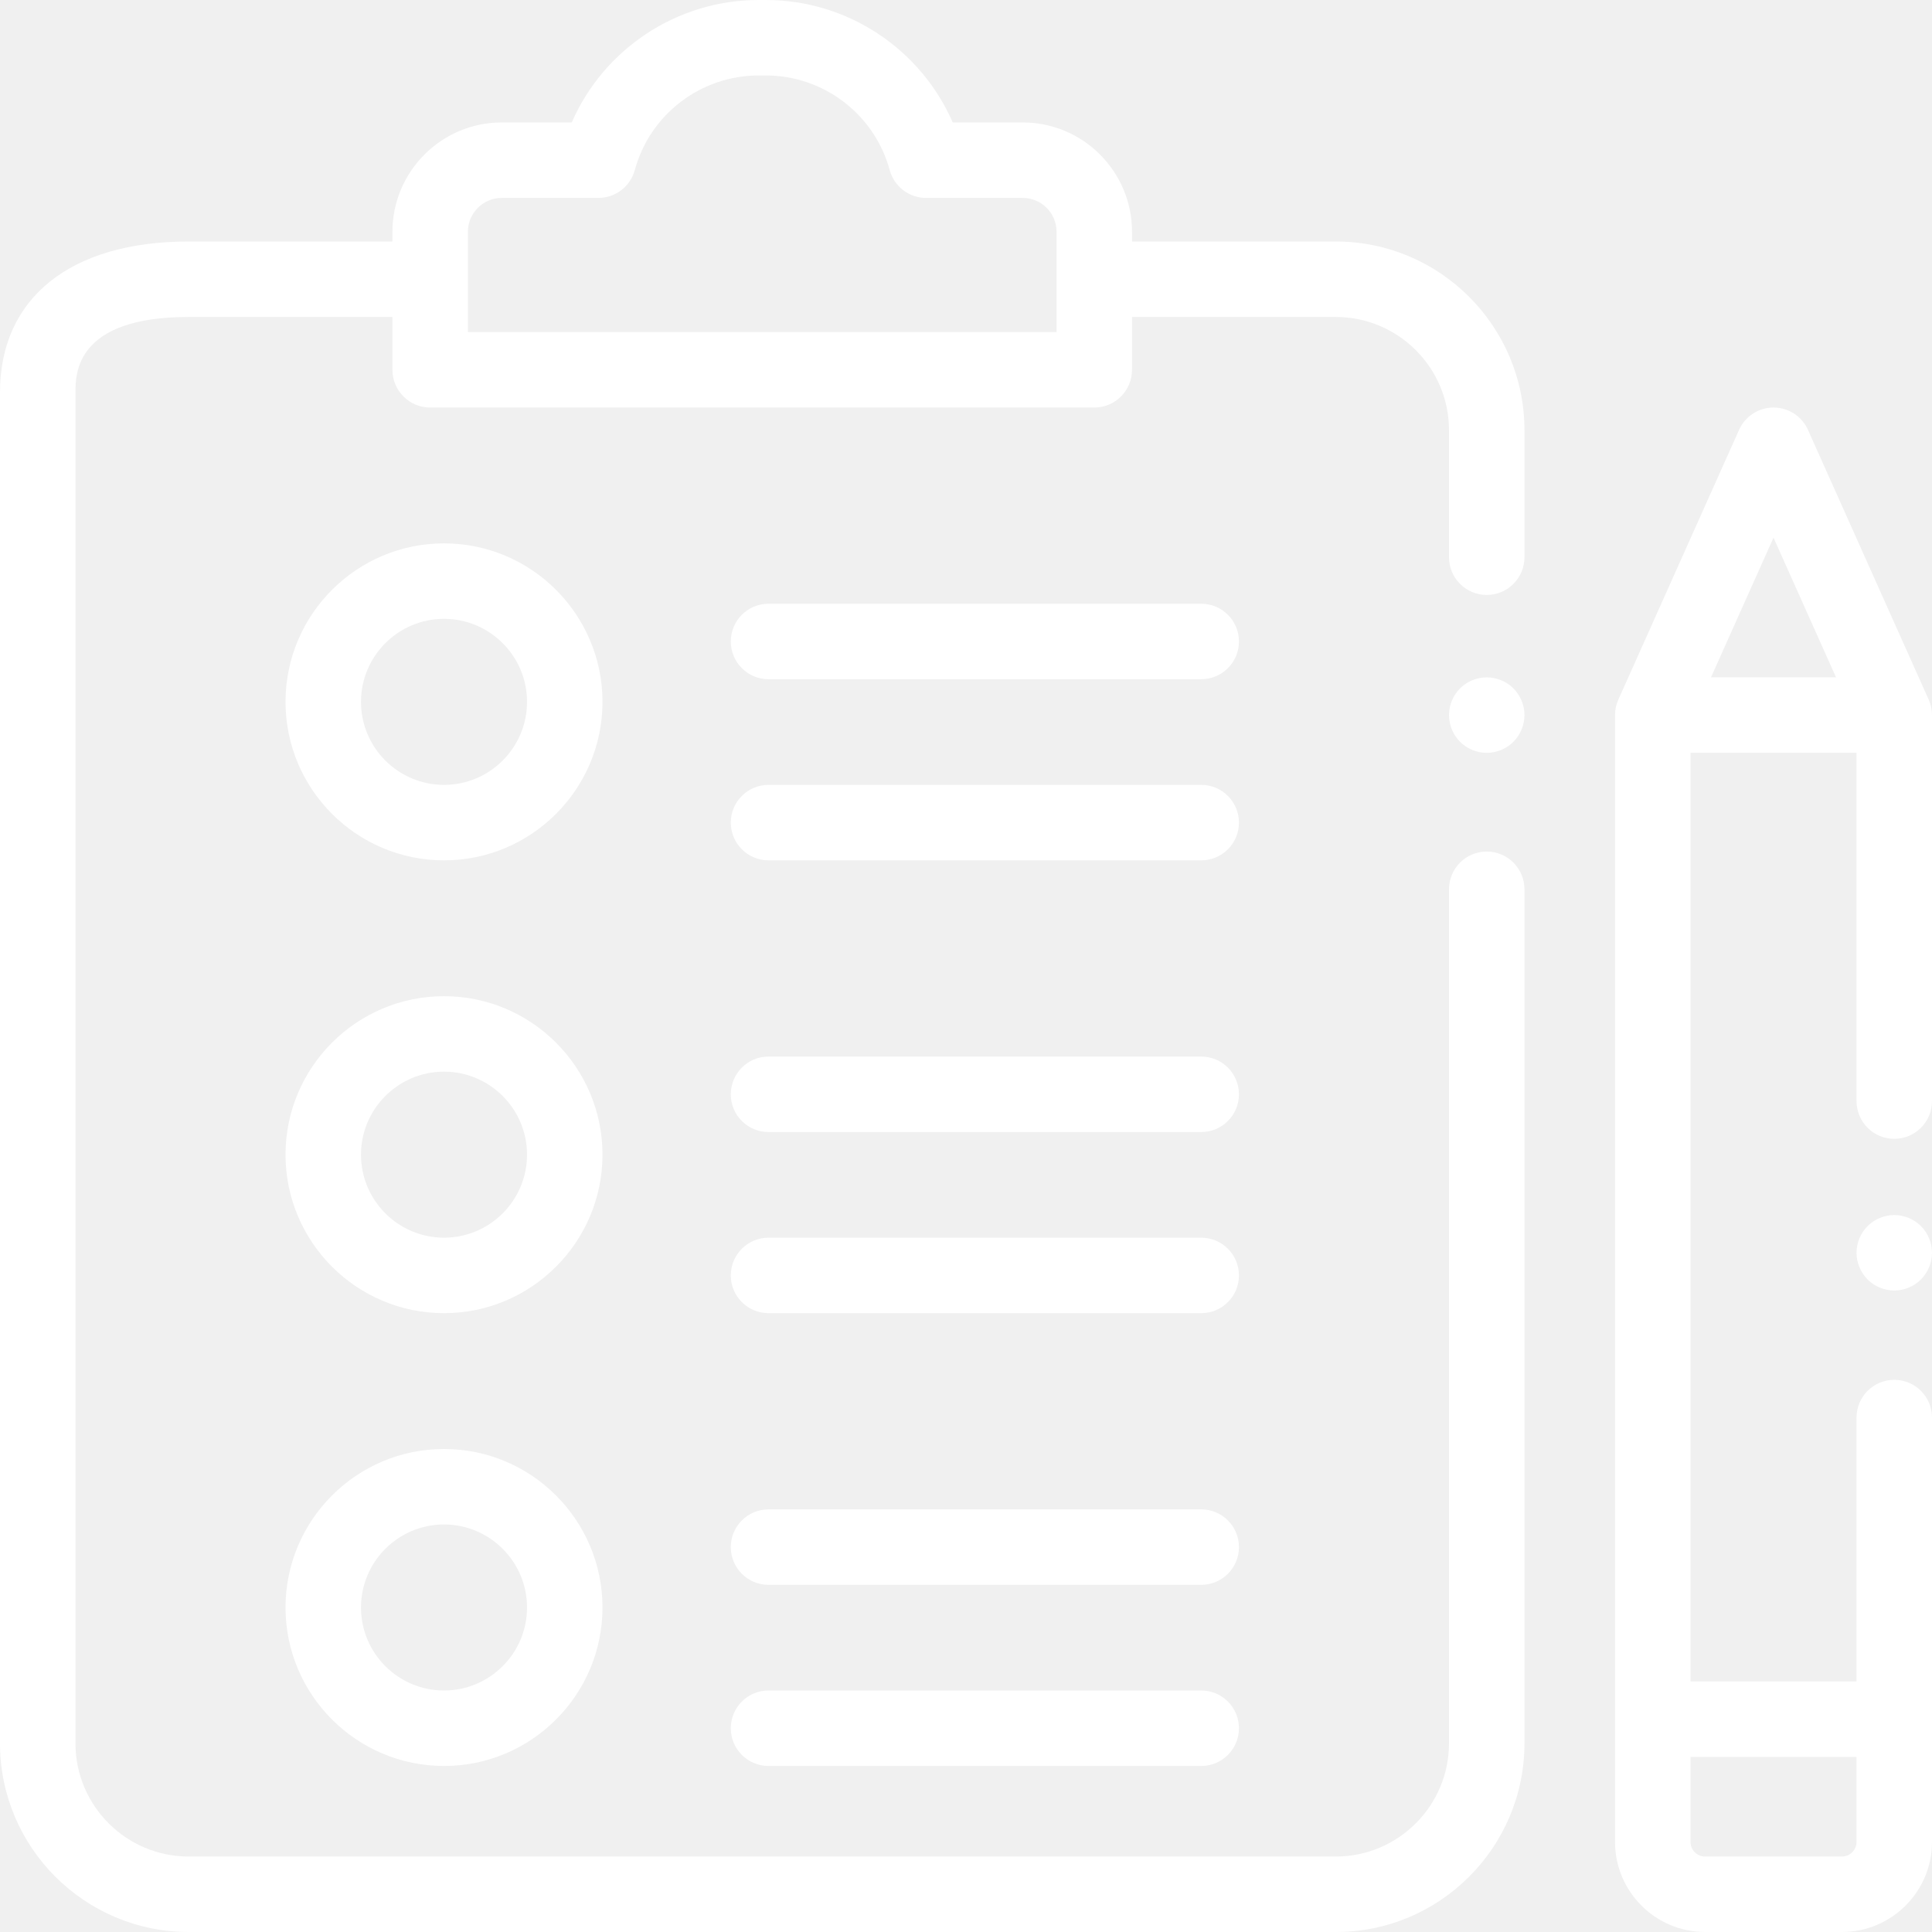
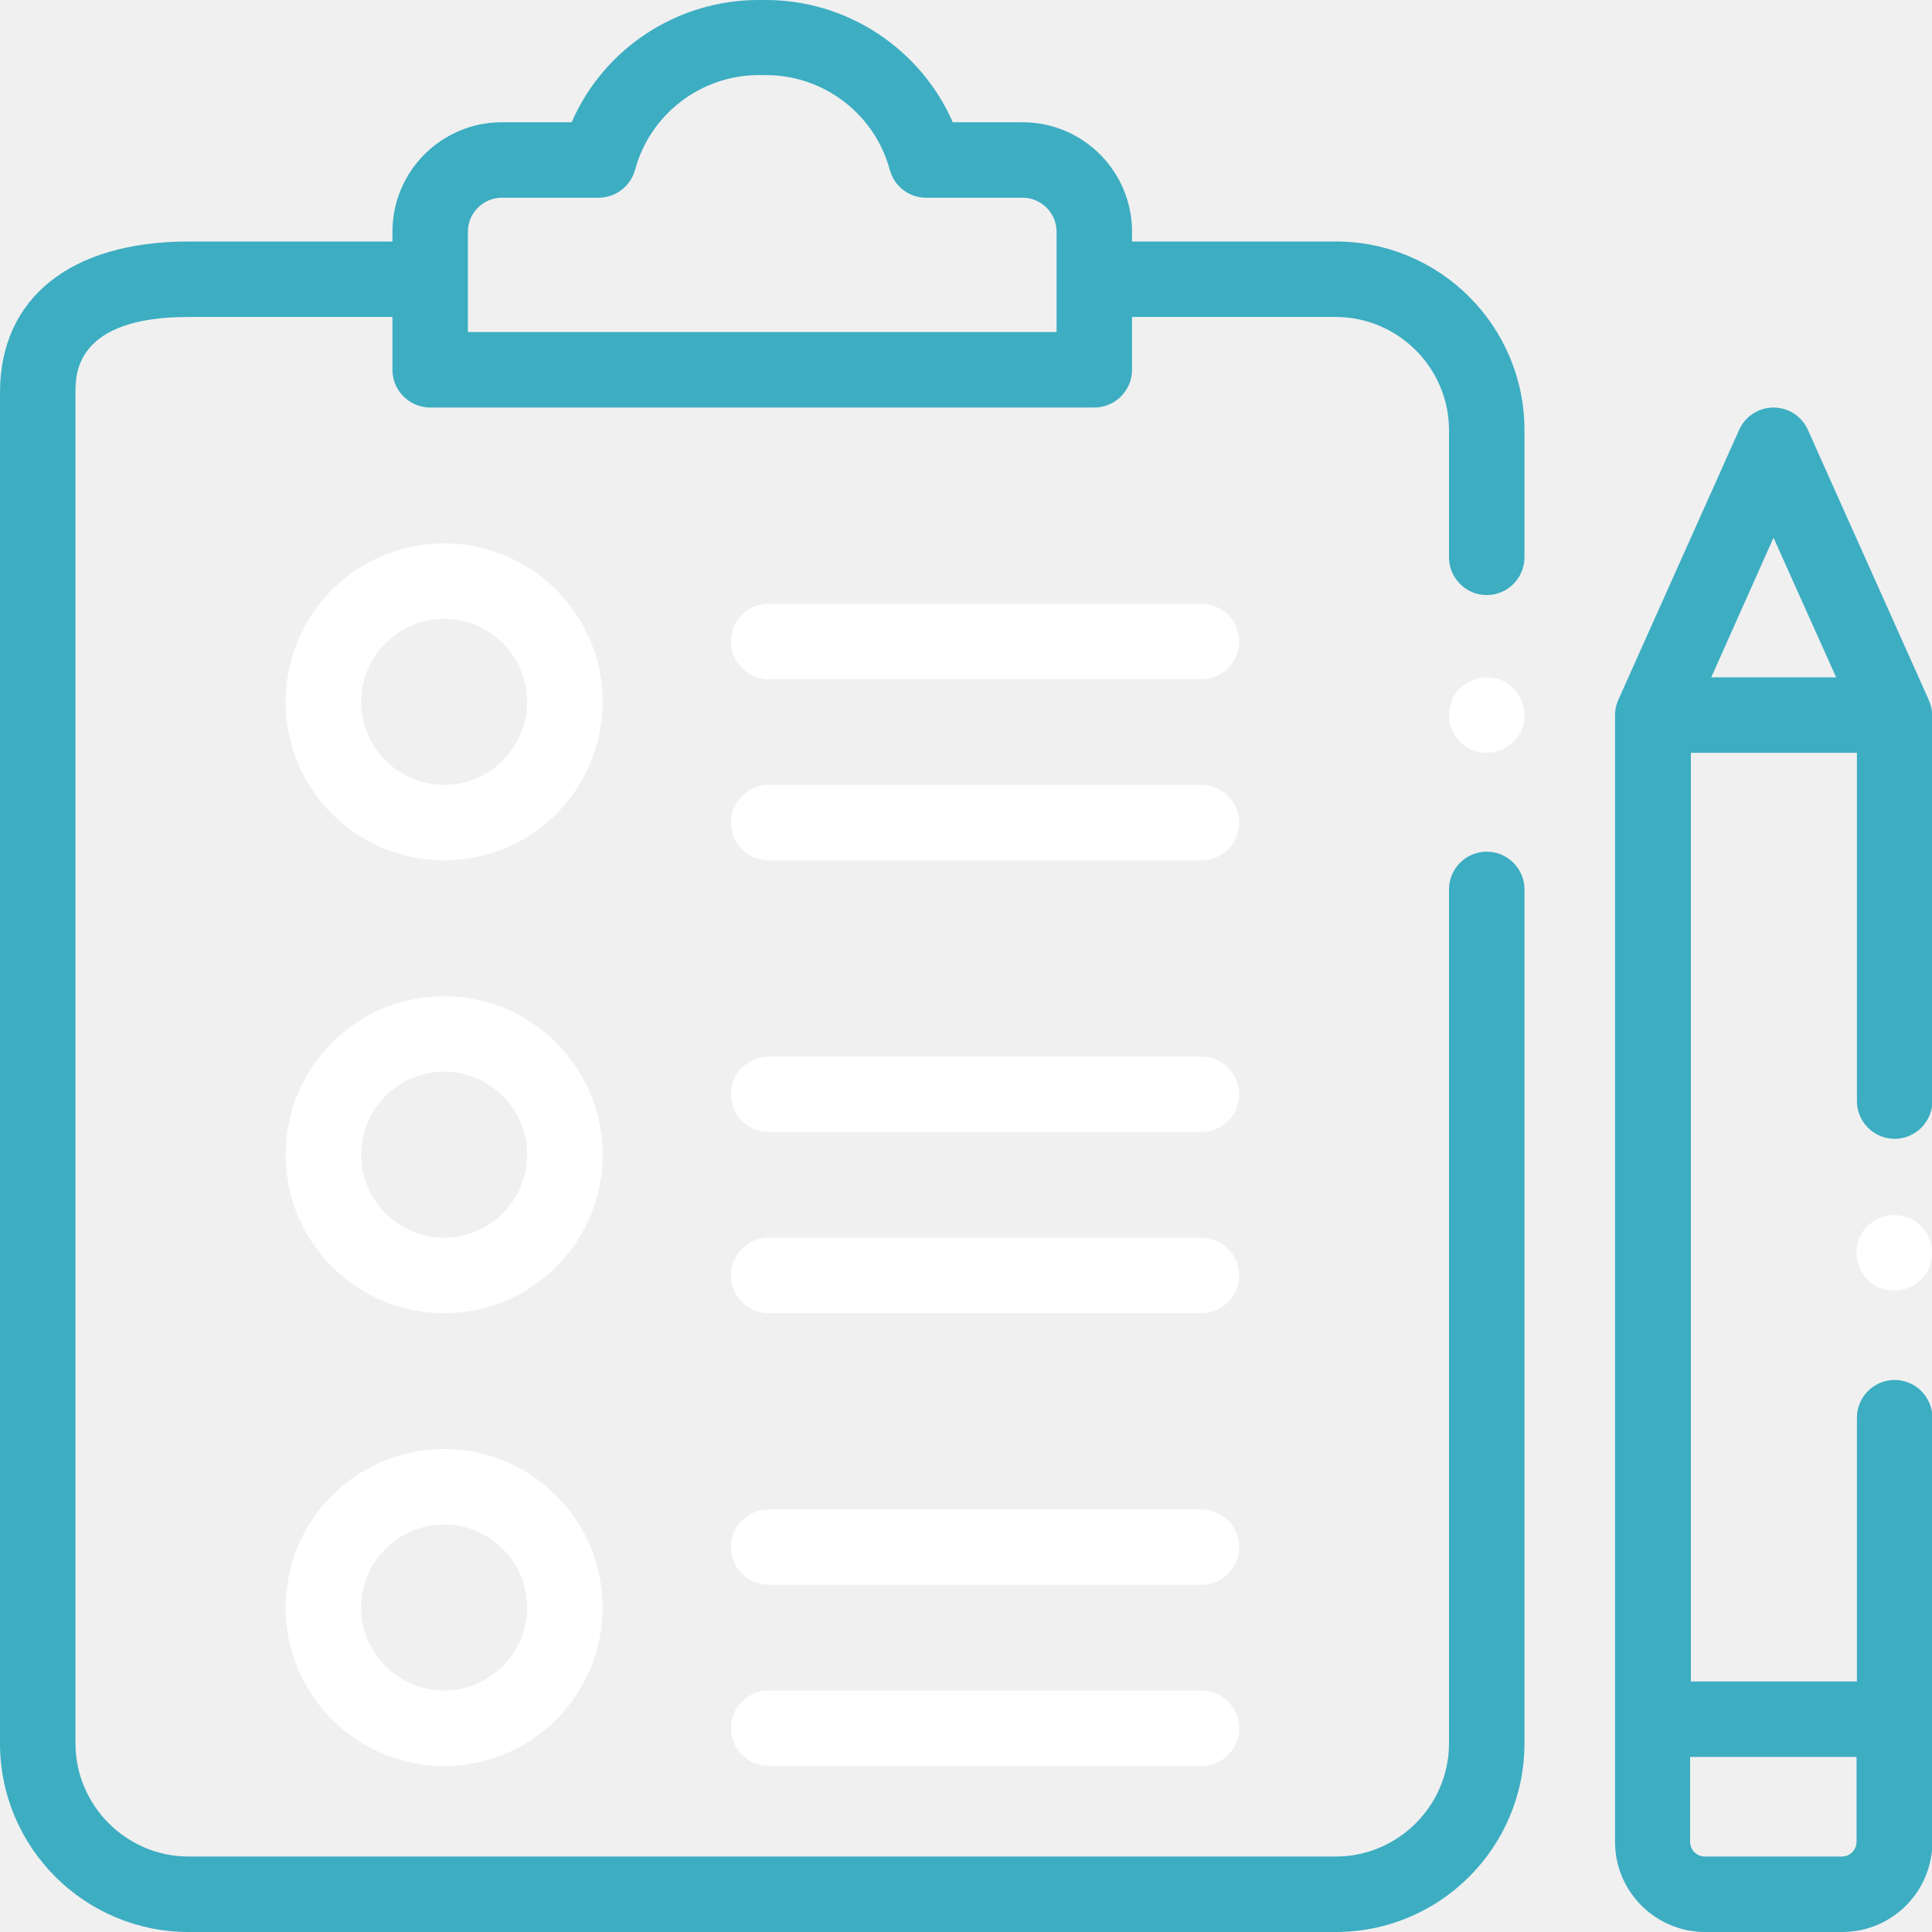
- <svg xmlns="http://www.w3.org/2000/svg" viewBox="0 0 512 512" width="512px" height="512px">
-   <path d="m354 64h-54v-2.574c0-15.977-12.996-28.977-28.977-28.977h-18.543c-8.461-19.434-27.84-32.449-49.516-32.449h-1.93c-21.676 0-41.055 13.016-49.516 32.449h-18.543c-15.98 0-28.977 13-28.977 28.977v2.574h-54c-31.309 0-50 14.953-50 40v358c0 27.57 22.43 50 50 50h304c27.57 0 50-22.43 50-50v-226.332c0-5.523-4.477-10-10-10s-10 4.477-10 10v226.332c0 16.543-13.457 30-30 30h-304c-16.543 0-30-13.457-30-30v-358c0-4.945 0-20 30-20h54v14c0 5.523 4.477 10 10 10h176c5.523 0 10-4.477 10-10v-14h54c16.543 0 30 13.457 30 30v33.668c0 5.523 4.477 10 10 10s10-4.477 10-10v-33.668c0-27.57-22.43-50-50-50zm-74 24h-156v-26.574c0-4.949 4.027-8.977 8.977-8.977h25.602c4.516 0 8.469-3.023 9.652-7.379 4.004-14.762 17.496-25.07 32.805-25.07h1.93c15.309 0 28.801 10.309 32.809 25.07 1.18 4.355 5.137 7.379 9.648 7.379h25.605c4.949 0 8.973 4.027 8.973 8.977zm0 0" fill="#FFFFFF" />
-   <path d="m394 179.512c-2.629 0-5.211 1.059-7.07 2.918-1.859 1.871-2.93 4.441-2.93 7.07 0 2.641 1.07 5.211 2.93 7.078 1.859 1.863 4.441 2.934 7.07 2.934s5.211-1.07 7.07-2.934c1.859-1.859 2.93-4.438 2.93-7.078 0-2.629-1.07-5.211-2.93-7.07-1.859-1.859-4.441-2.918-7.07-2.918zm0 0" fill="#FFFFFF" />
-   <path d="m502 322c-2.629 0-5.211 1.07-7.07 2.93-1.859 1.859-2.93 4.441-2.93 7.07s1.07 5.211 2.93 7.07c1.859 1.859 4.441 2.93 7.07 2.93s5.211-1.07 7.07-2.93c1.859-1.859 2.93-4.441 2.93-7.07s-1.07-5.211-2.93-7.07c-1.859-1.859-4.441-2.93-7.07-2.93zm0 0" fill="#FFFFFF" />
-   <path d="m511.129 185.422-32-71.508c-1.613-3.598-5.188-5.914-9.129-5.914s-7.516 2.316-9.129 5.914l-32 71.508c-.574 1.281-.871 2.676-.871 4.082v298.621c0 13.164 10.711 23.875 23.875 23.875h36.25c13.164 0 23.875-10.711 23.875-23.875v-112.457c0-5.523-4.477-10-10-10s-10 4.477-10 10v69.918h-44v-246.082h44v92.297c0 5.523 4.477 10 10 10s10-4.477 10-10v-102.297c0-1.406-.297-2.801-.871-4.082zm-41.129-42.941 16.57 37.023h-33.141zm22 323.105v22.539c0 2.137-1.738 3.875-3.875 3.875h-36.25c-2.137 0-3.875-1.738-3.875-3.875v-22.539zm0 0" fill="#FFFFFF" />
-   <path d="m117.668 144c-23.16 0-42 18.84-42 42s18.84 42 42 42c23.156 0 42-18.84 42-42s-18.844-42-42-42zm0 64c-12.133 0-22-9.867-22-22s9.867-22 22-22c12.129 0 22 9.867 22 22s-9.871 22-22 22zm0 0" fill="#FFFFFF" />
-   <path d="m117.668 264c-23.16 0-42 18.84-42 42s18.84 42 42 42c23.156 0 42-18.84 42-42s-18.844-42-42-42zm0 64c-12.133 0-22-9.867-22-22s9.867-22 22-22c12.129 0 22 9.867 22 22s-9.871 22-22 22zm0 0" fill="#FFFFFF" />
-   <path d="m117.668 384c-23.16 0-42 18.84-42 42s18.84 42 42 42c23.156 0 42-18.84 42-42s-18.844-42-42-42zm0 64c-12.133 0-22-9.867-22-22s9.867-22 22-22c12.129 0 22 9.867 22 22s-9.871 22-22 22zm0 0" fill="#FFFFFF" />
-   <path d="m318.332 208h-114.664c-5.523 0-10 4.477-10 10s4.477 10 10 10h114.668c5.52 0 10-4.477 10-10s-4.48-10-10.004-10zm0 0" fill="#FFFFFF" />
-   <path d="m318.332 160h-114.664c-5.523 0-10 4.477-10 10s4.477 10 10 10h114.668c5.52 0 10-4.477 10-10s-4.48-10-10.004-10zm0 0" fill="#FFFFFF" />
-   <path d="m318.332 328h-114.664c-5.523 0-10 4.477-10 10s4.477 10 10 10h114.668c5.52 0 10-4.477 10-10s-4.48-10-10.004-10zm0 0" fill="#FFFFFF" />
-   <path d="m318.332 280h-114.664c-5.523 0-10 4.477-10 10s4.477 10 10 10h114.668c5.52 0 10-4.477 10-10s-4.48-10-10.004-10zm0 0" fill="#FFFFFF" />
-   <path d="m318.332 448h-114.664c-5.523 0-10 4.477-10 10s4.477 10 10 10h114.668c5.52 0 10-4.477 10-10s-4.48-10-10.004-10zm0 0" fill="#FFFFFF" />
-   <path d="m318.332 400h-114.664c-5.523 0-10 4.477-10 10s4.477 10 10 10h114.668c5.52 0 10-4.477 10-10s-4.48-10-10.004-10zm0 0" fill="#FFFFFF" />
+ <svg xmlns="http://www.w3.org/2000/svg" version="1.1" id="Слой_1" x="0px" y="0px" viewBox="0 0 512 512" enable-background="new 0 0 512 512" xml:space="preserve">
+   <path fill="#3DADC2" d="M354,64h-54v-2.6c0-16-13-29-29-29h-18.5C244,13,224.6,0,203,0H201c-21.7,0-41.1,13-49.5,32.4H133  c-16,0-29,13-29,29V64H50C18.7,64,0,79,0,104v358c0,27.6,22.4,50,50,50h304c27.6,0,50-22.4,50-50V235.7c0-5.5-4.5-10-10-10  s-10,4.5-10,10V462c0,16.5-13.5,30-30,30H50c-16.5,0-30-13.5-30-30V104c0-4.9,0-20,30-20h54v14c0,5.5,4.5,10,10,10h176  c5.5,0,10-4.5,10-10V84h54c16.5,0,30,13.5,30,30v33.7c0,5.5,4.5,10,10,10s10-4.5,10-10V114C404,86.4,381.6,64,354,64z M280,88H124  V61.4c0-4.9,4-9,9-9h25.6c4.5,0,8.5-3,9.7-7.4c4-14.8,17.5-25.1,32.8-25.1h1.9c15.3,0,28.8,10.3,32.8,25.1c1.2,4.4,5.1,7.4,9.6,7.4  H271c4.9,0,9,4,9,9V88z" />
+   <path fill="#FFFFFF" d="M394,179.5c-2.6,0-5.2,1.1-7.1,2.9c-1.9,1.9-2.9,4.4-2.9,7.1c0,2.6,1.1,5.2,2.9,7.1c1.9,1.9,4.4,2.9,7.1,2.9  s5.2-1.1,7.1-2.9c1.9-1.9,2.9-4.4,2.9-7.1c0-2.6-1.1-5.2-2.9-7.1S396.6,179.5,394,179.5z" />
+   <path fill="#FFFFFF" d="M502,322c-2.6,0-5.2,1.1-7.1,2.9s-2.9,4.4-2.9,7.1s1.1,5.2,2.9,7.1s4.4,2.9,7.1,2.9s5.2-1.1,7.1-2.9  s2.9-4.4,2.9-7.1s-1.1-5.2-2.9-7.1S504.6,322,502,322z" />
+   <path fill="#3DADC2" d="M511.1,185.4l-32-71.5c-1.6-3.6-5.2-5.9-9.1-5.9s-7.5,2.3-9.1,5.9l-32,71.5c-0.6,1.3-0.9,2.7-0.9,4.1v298.6  c0,13.2,10.7,23.9,23.9,23.9h36.3c13.2,0,23.9-10.7,23.9-23.9V375.7c0-5.5-4.5-10-10-10s-10,4.5-10,10v69.9h-44V199.5h44v92.3  c0,5.5,4.5,10,10,10s10-4.5,10-10V189.5C512,188.1,511.7,186.7,511.1,185.4z M470,142.5l16.6,37h-33.1L470,142.5z M492,465.6v22.5  c0,2.1-1.7,3.9-3.9,3.9h-36.3c-2.1,0-3.9-1.7-3.9-3.9v-22.5H492z" />
+   <path fill="#FFFFFF" d="M117.7,144c-23.2,0-42,18.8-42,42s18.8,42,42,42c23.2,0,42-18.8,42-42S140.8,144,117.7,144z M117.7,208  c-12.1,0-22-9.9-22-22s9.9-22,22-22c12.1,0,22,9.9,22,22S129.8,208,117.7,208z" />
+   <path fill="#FFFFFF" d="M117.7,264c-23.2,0-42,18.8-42,42s18.8,42,42,42c23.2,0,42-18.8,42-42S140.8,264,117.7,264z M117.7,328  c-12.1,0-22-9.9-22-22s9.9-22,22-22c12.1,0,22,9.9,22,22S129.8,328,117.7,328z" />
+   <path fill="#FFFFFF" d="M117.7,384c-23.2,0-42,18.8-42,42s18.8,42,42,42c23.2,0,42-18.8,42-42S140.8,384,117.7,384z M117.7,448  c-12.1,0-22-9.9-22-22s9.9-22,22-22c12.1,0,22,9.9,22,22S129.8,448,117.7,448z" />
+   <path fill="#FFFFFF" d="M318.3,208H203.7c-5.5,0-10,4.5-10,10s4.5,10,10,10h114.7c5.5,0,10-4.5,10-10S323.9,208,318.3,208z" />
+   <path fill="#FFFFFF" d="M318.3,160H203.7c-5.5,0-10,4.5-10,10s4.5,10,10,10h114.7c5.5,0,10-4.5,10-10S323.9,160,318.3,160z" />
+   <path fill="#FFFFFF" d="M318.3,328H203.7c-5.5,0-10,4.5-10,10s4.5,10,10,10h114.7c5.5,0,10-4.5,10-10S323.9,328,318.3,328z" />
+   <path fill="#FFFFFF" d="M318.3,280H203.7c-5.5,0-10,4.5-10,10s4.5,10,10,10h114.7c5.5,0,10-4.5,10-10S323.9,280,318.3,280z" />
+   <path fill="#FFFFFF" d="M318.3,448H203.7c-5.5,0-10,4.5-10,10s4.5,10,10,10h114.7c5.5,0,10-4.5,10-10S323.9,448,318.3,448z" />
+   <path fill="#FFFFFF" d="M318.3,400H203.7c-5.5,0-10,4.5-10,10s4.5,10,10,10h114.7c5.5,0,10-4.5,10-10S323.9,400,318.3,400z" />
</svg>
